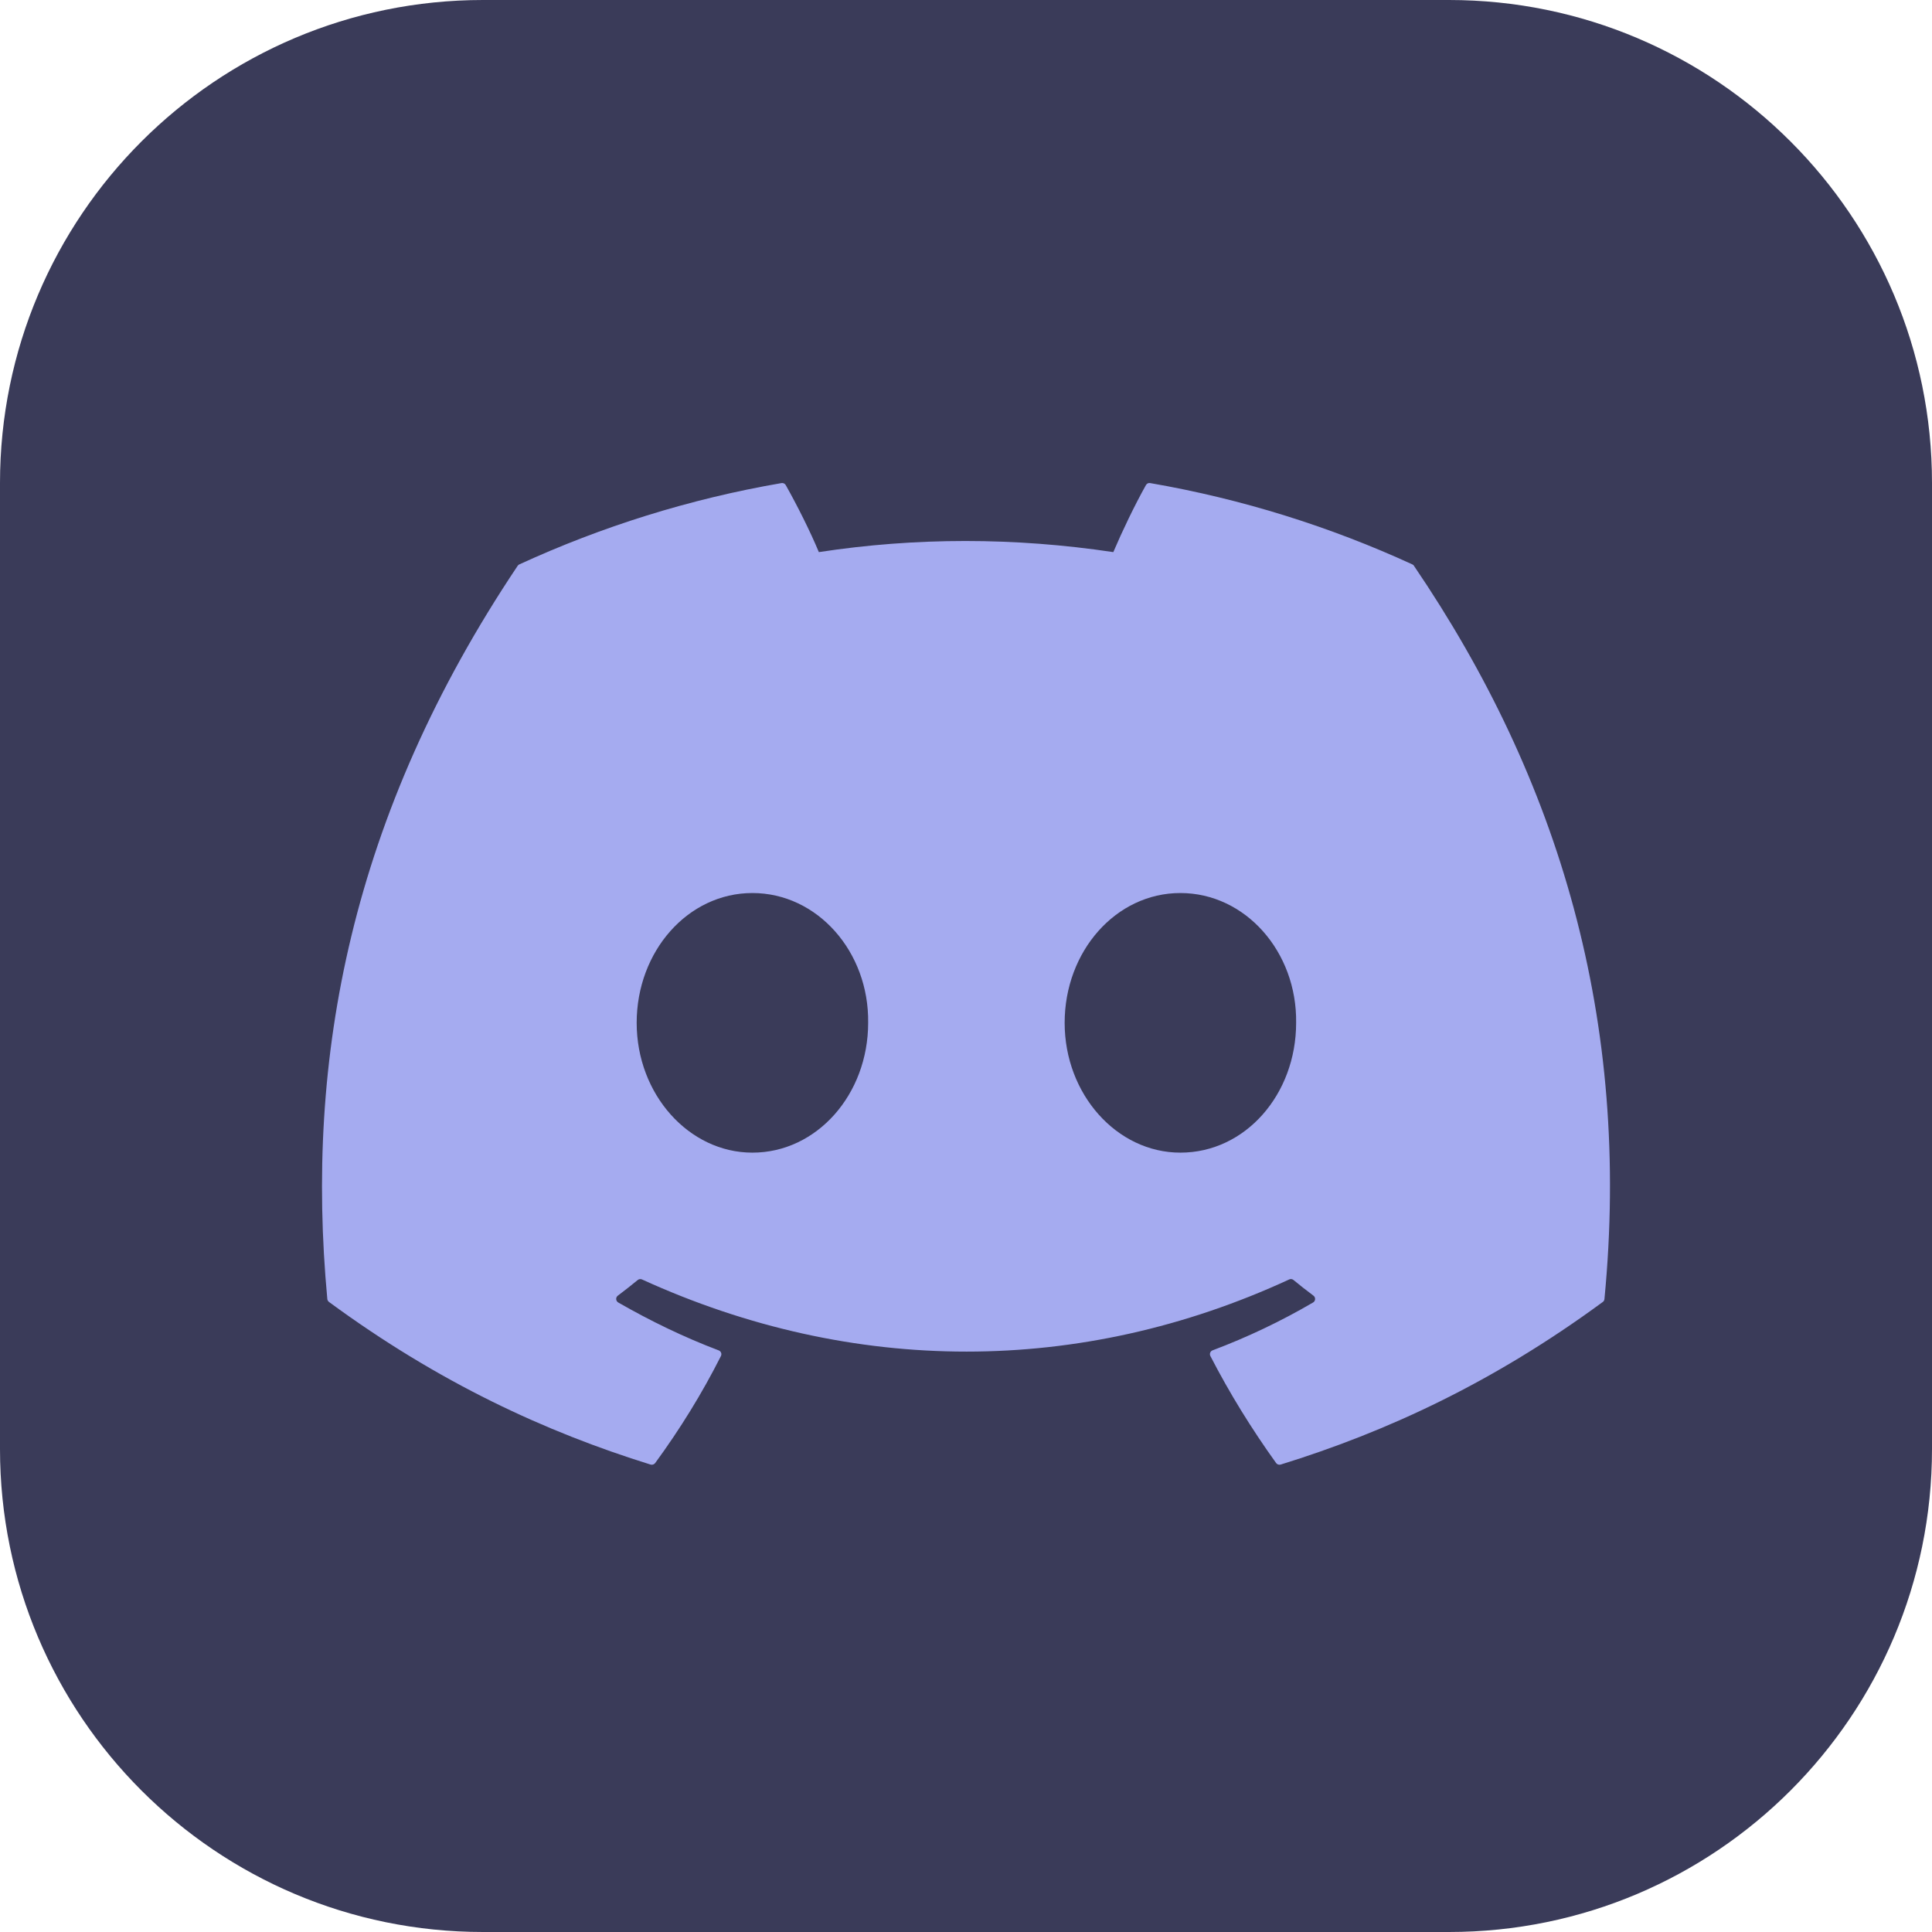
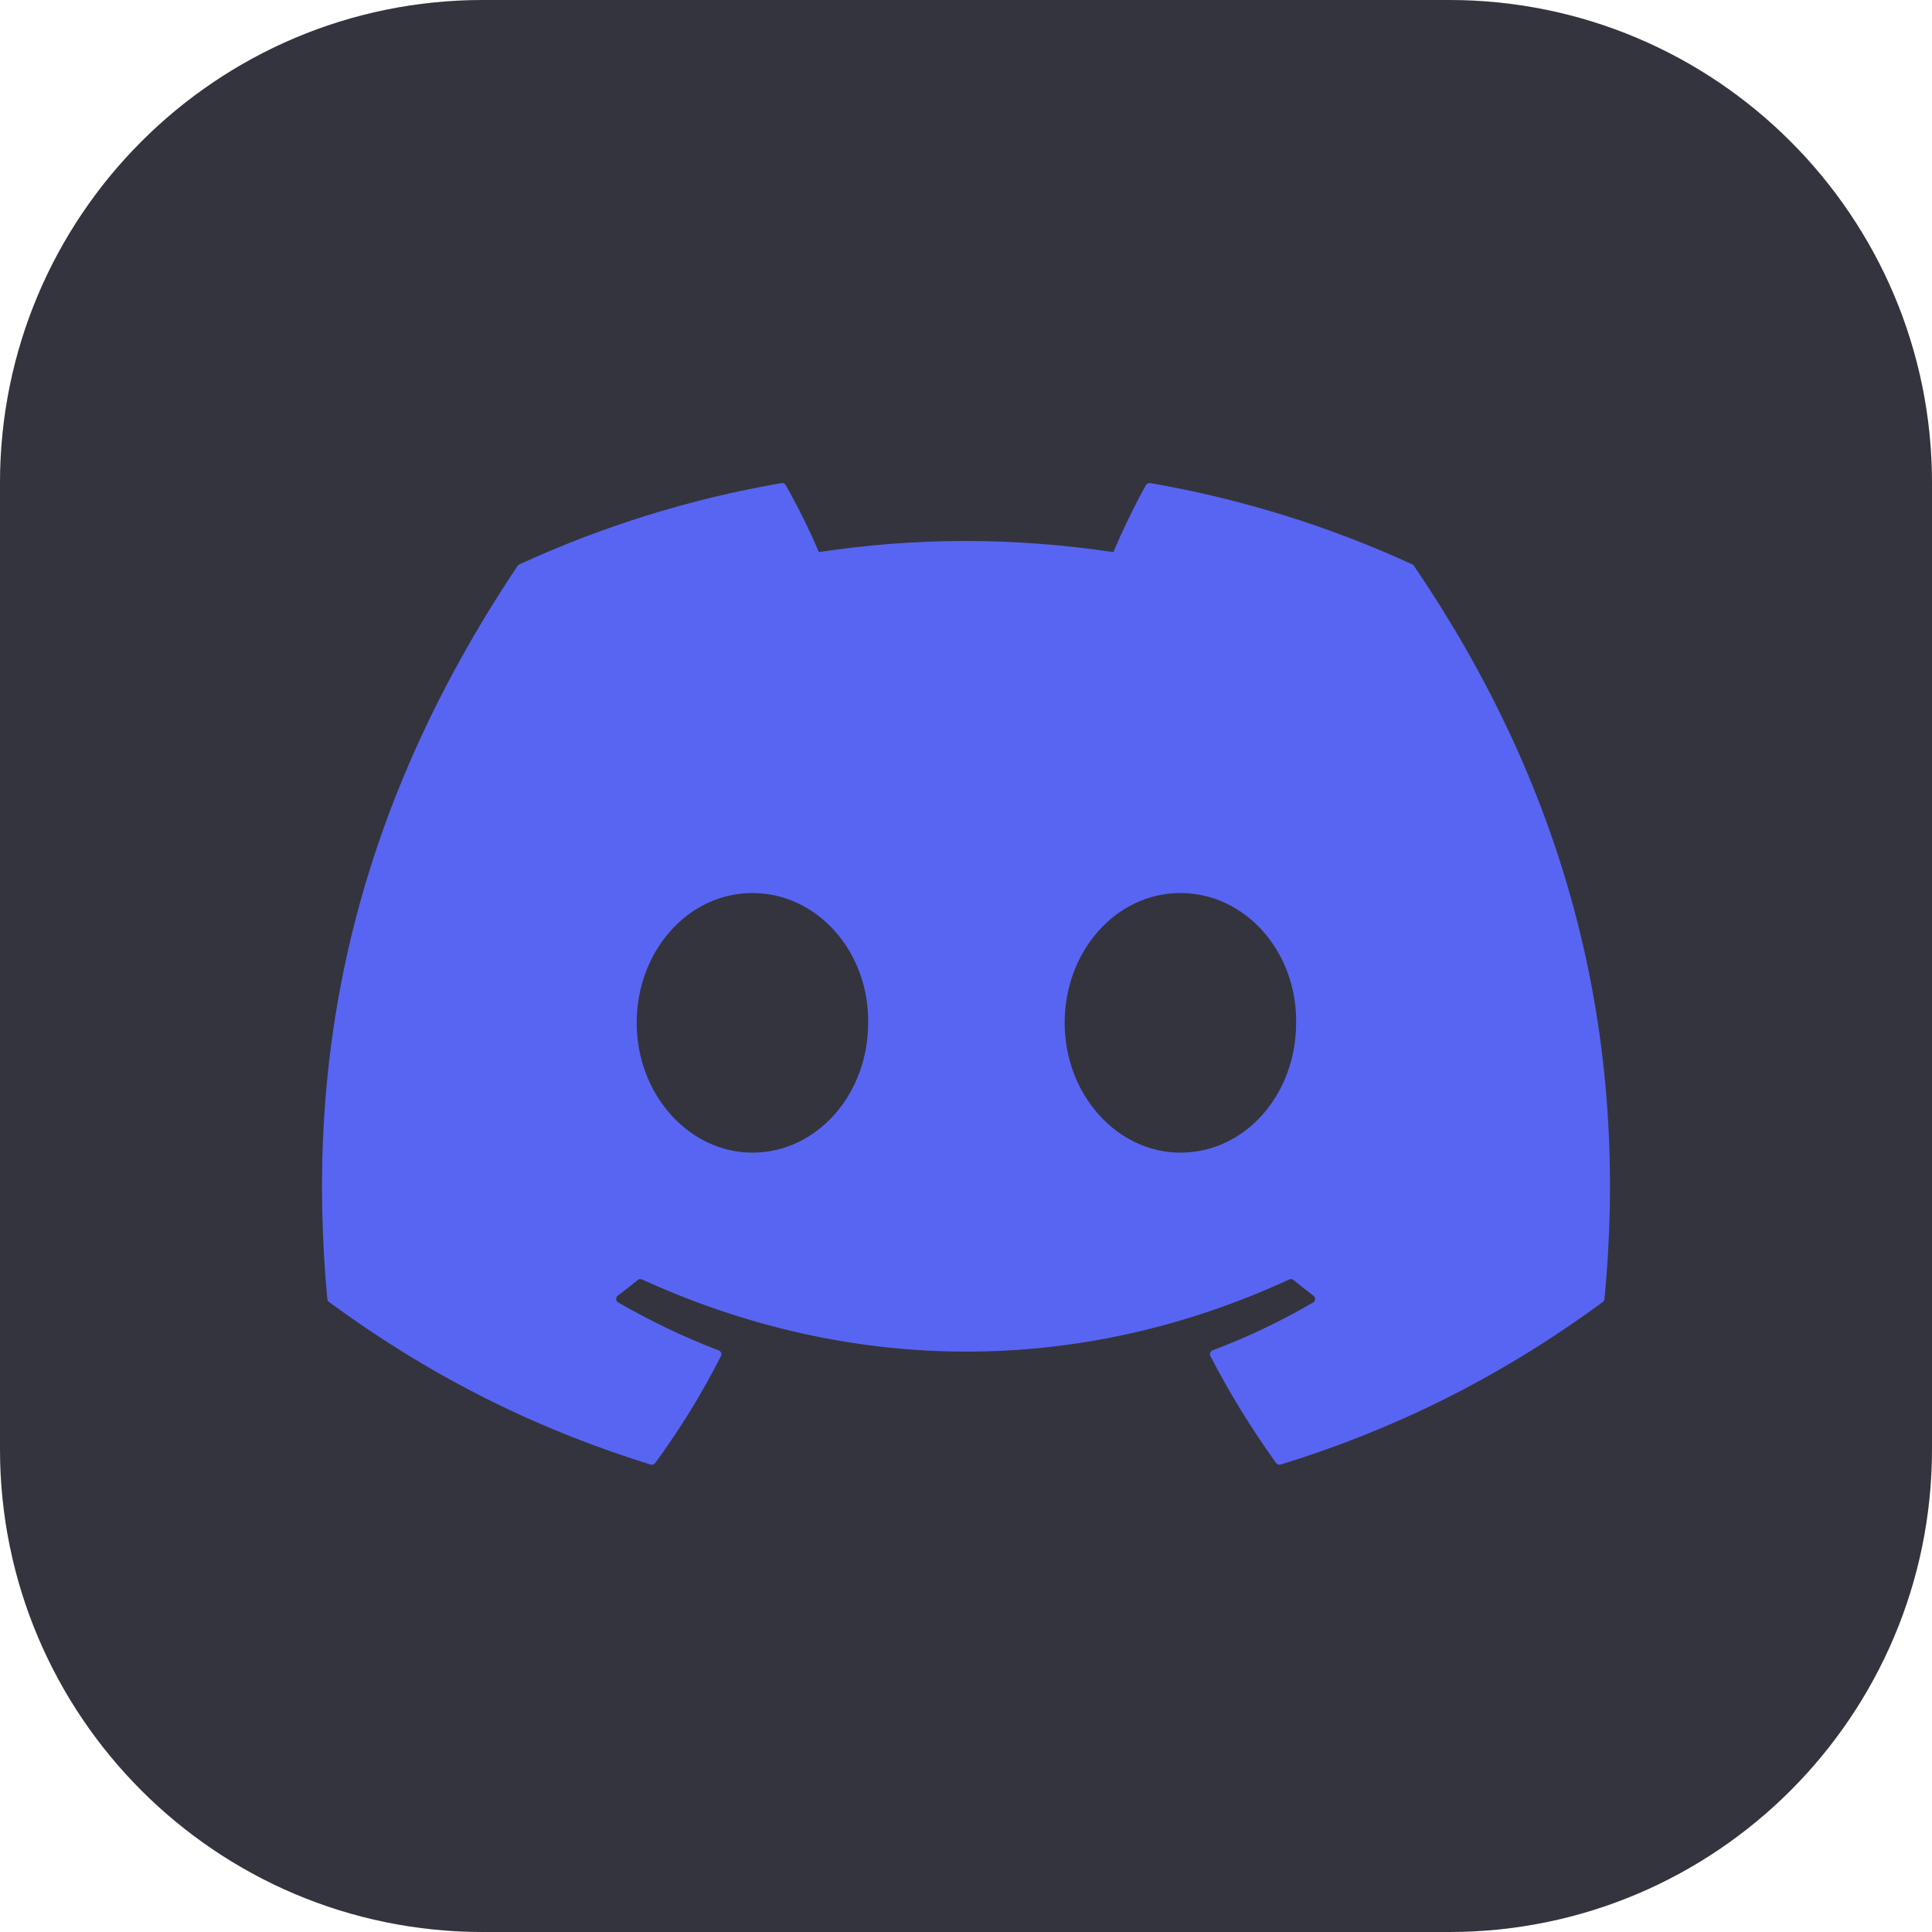
<svg xmlns="http://www.w3.org/2000/svg" width="48" height="48" viewBox="0 0 48 48" fill="none">
-   <path d="M0 12C0 5.373 5.373 0 12 0H36C42.627 0 48 5.373 48 12V36C48 42.627 42.627 48 36 48H12C5.373 48 0 42.627 0 36V12Z" fill="#3A3B59" />
-   <path d="M35.089 14.022C33.05 13.086 30.863 12.397 28.576 12.002C28.534 11.994 28.493 12.013 28.471 12.051C28.19 12.552 27.878 13.204 27.66 13.717C25.201 13.349 22.754 13.349 20.344 13.717C20.126 13.193 19.803 12.552 19.521 12.051C19.499 12.014 19.458 11.995 19.416 12.002C17.131 12.395 14.943 13.085 12.903 14.022C12.885 14.03 12.87 14.042 12.86 14.059C8.711 20.256 7.575 26.302 8.132 32.273C8.135 32.302 8.151 32.33 8.174 32.347C10.911 34.358 13.562 35.578 16.164 36.387C16.206 36.399 16.25 36.384 16.277 36.35C16.892 35.509 17.441 34.623 17.911 33.691C17.939 33.636 17.913 33.572 17.856 33.55C16.985 33.22 16.157 32.817 15.36 32.36C15.297 32.323 15.291 32.233 15.35 32.19C15.517 32.064 15.685 31.933 15.845 31.801C15.874 31.777 15.915 31.772 15.949 31.787C21.186 34.178 26.855 34.178 32.031 31.787C32.065 31.771 32.105 31.776 32.135 31.8C32.295 31.932 32.463 32.064 32.632 32.19C32.69 32.233 32.687 32.323 32.623 32.36C31.826 32.826 30.998 33.22 30.126 33.549C30.069 33.57 30.044 33.636 30.072 33.691C30.552 34.622 31.101 35.508 31.705 36.349C31.73 36.384 31.776 36.399 31.817 36.387C34.432 35.578 37.084 34.358 39.821 32.347C39.845 32.33 39.86 32.303 39.862 32.274C40.529 25.371 38.745 19.375 35.131 14.06C35.122 14.042 35.107 14.03 35.089 14.022ZM18.693 28.637C17.117 28.637 15.818 27.19 15.818 25.412C15.818 23.634 17.091 22.187 18.693 22.187C20.308 22.187 21.594 23.647 21.569 25.412C21.569 27.19 20.295 28.637 18.693 28.637ZM29.326 28.637C27.75 28.637 26.451 27.19 26.451 25.412C26.451 23.634 27.724 22.187 29.326 22.187C30.941 22.187 32.227 23.647 32.202 25.412C32.202 27.19 30.941 28.637 29.326 28.637Z" fill="#A5ABF0" />
+   <rect width="48" height="48" rx="12" fill="#191C1D" />
+   <rect width="48" height="48" rx="12" fill="#C4C7C7" fill-opacity="0.02" />
+   <rect width="48" height="48" rx="12" fill="#CABEFF" fill-opacity="0.14" />
+   <path d="M35.089 14.022C33.05 13.086 30.863 12.397 28.576 12.002C28.534 11.994 28.493 12.013 28.471 12.051C28.19 12.552 27.878 13.204 27.66 13.717C25.201 13.349 22.754 13.349 20.344 13.717C20.126 13.193 19.803 12.552 19.521 12.051C19.499 12.014 19.458 11.995 19.416 12.002C17.131 12.395 14.943 13.085 12.903 14.022C12.885 14.03 12.87 14.042 12.86 14.059C8.711 20.256 7.575 26.302 8.132 32.273C8.135 32.302 8.151 32.33 8.174 32.347C10.911 34.358 13.562 35.578 16.164 36.387C16.206 36.399 16.25 36.384 16.277 36.35C16.892 35.509 17.441 34.623 17.911 33.691C17.939 33.636 17.913 33.572 17.856 33.55C16.985 33.22 16.157 32.817 15.36 32.36C15.297 32.323 15.291 32.233 15.35 32.19C15.517 32.064 15.685 31.933 15.845 31.801C15.874 31.777 15.915 31.772 15.949 31.787C21.186 34.178 26.855 34.178 32.031 31.787C32.065 31.771 32.105 31.776 32.135 31.8C32.295 31.932 32.463 32.064 32.632 32.19C32.69 32.233 32.687 32.323 32.623 32.36C31.826 32.826 30.998 33.22 30.126 33.549C30.069 33.57 30.044 33.636 30.072 33.691C30.552 34.622 31.101 35.508 31.705 36.349C31.73 36.384 31.776 36.399 31.817 36.387C34.432 35.578 37.084 34.358 39.821 32.347C39.845 32.33 39.86 32.303 39.862 32.274C40.529 25.371 38.745 19.375 35.131 14.06C35.122 14.042 35.107 14.03 35.089 14.022ZM18.693 28.637C17.117 28.637 15.818 27.19 15.818 25.412C15.818 23.634 17.091 22.187 18.693 22.187C20.308 22.187 21.594 23.647 21.569 25.412C21.569 27.19 20.295 28.637 18.693 28.637ZM29.326 28.637C27.75 28.637 26.451 27.19 26.451 25.412C26.451 23.634 27.724 22.187 29.326 22.187C30.941 22.187 32.227 23.647 32.202 25.412C32.202 27.19 30.941 28.637 29.326 28.637Z" fill="#5865F2" />
</svg>
